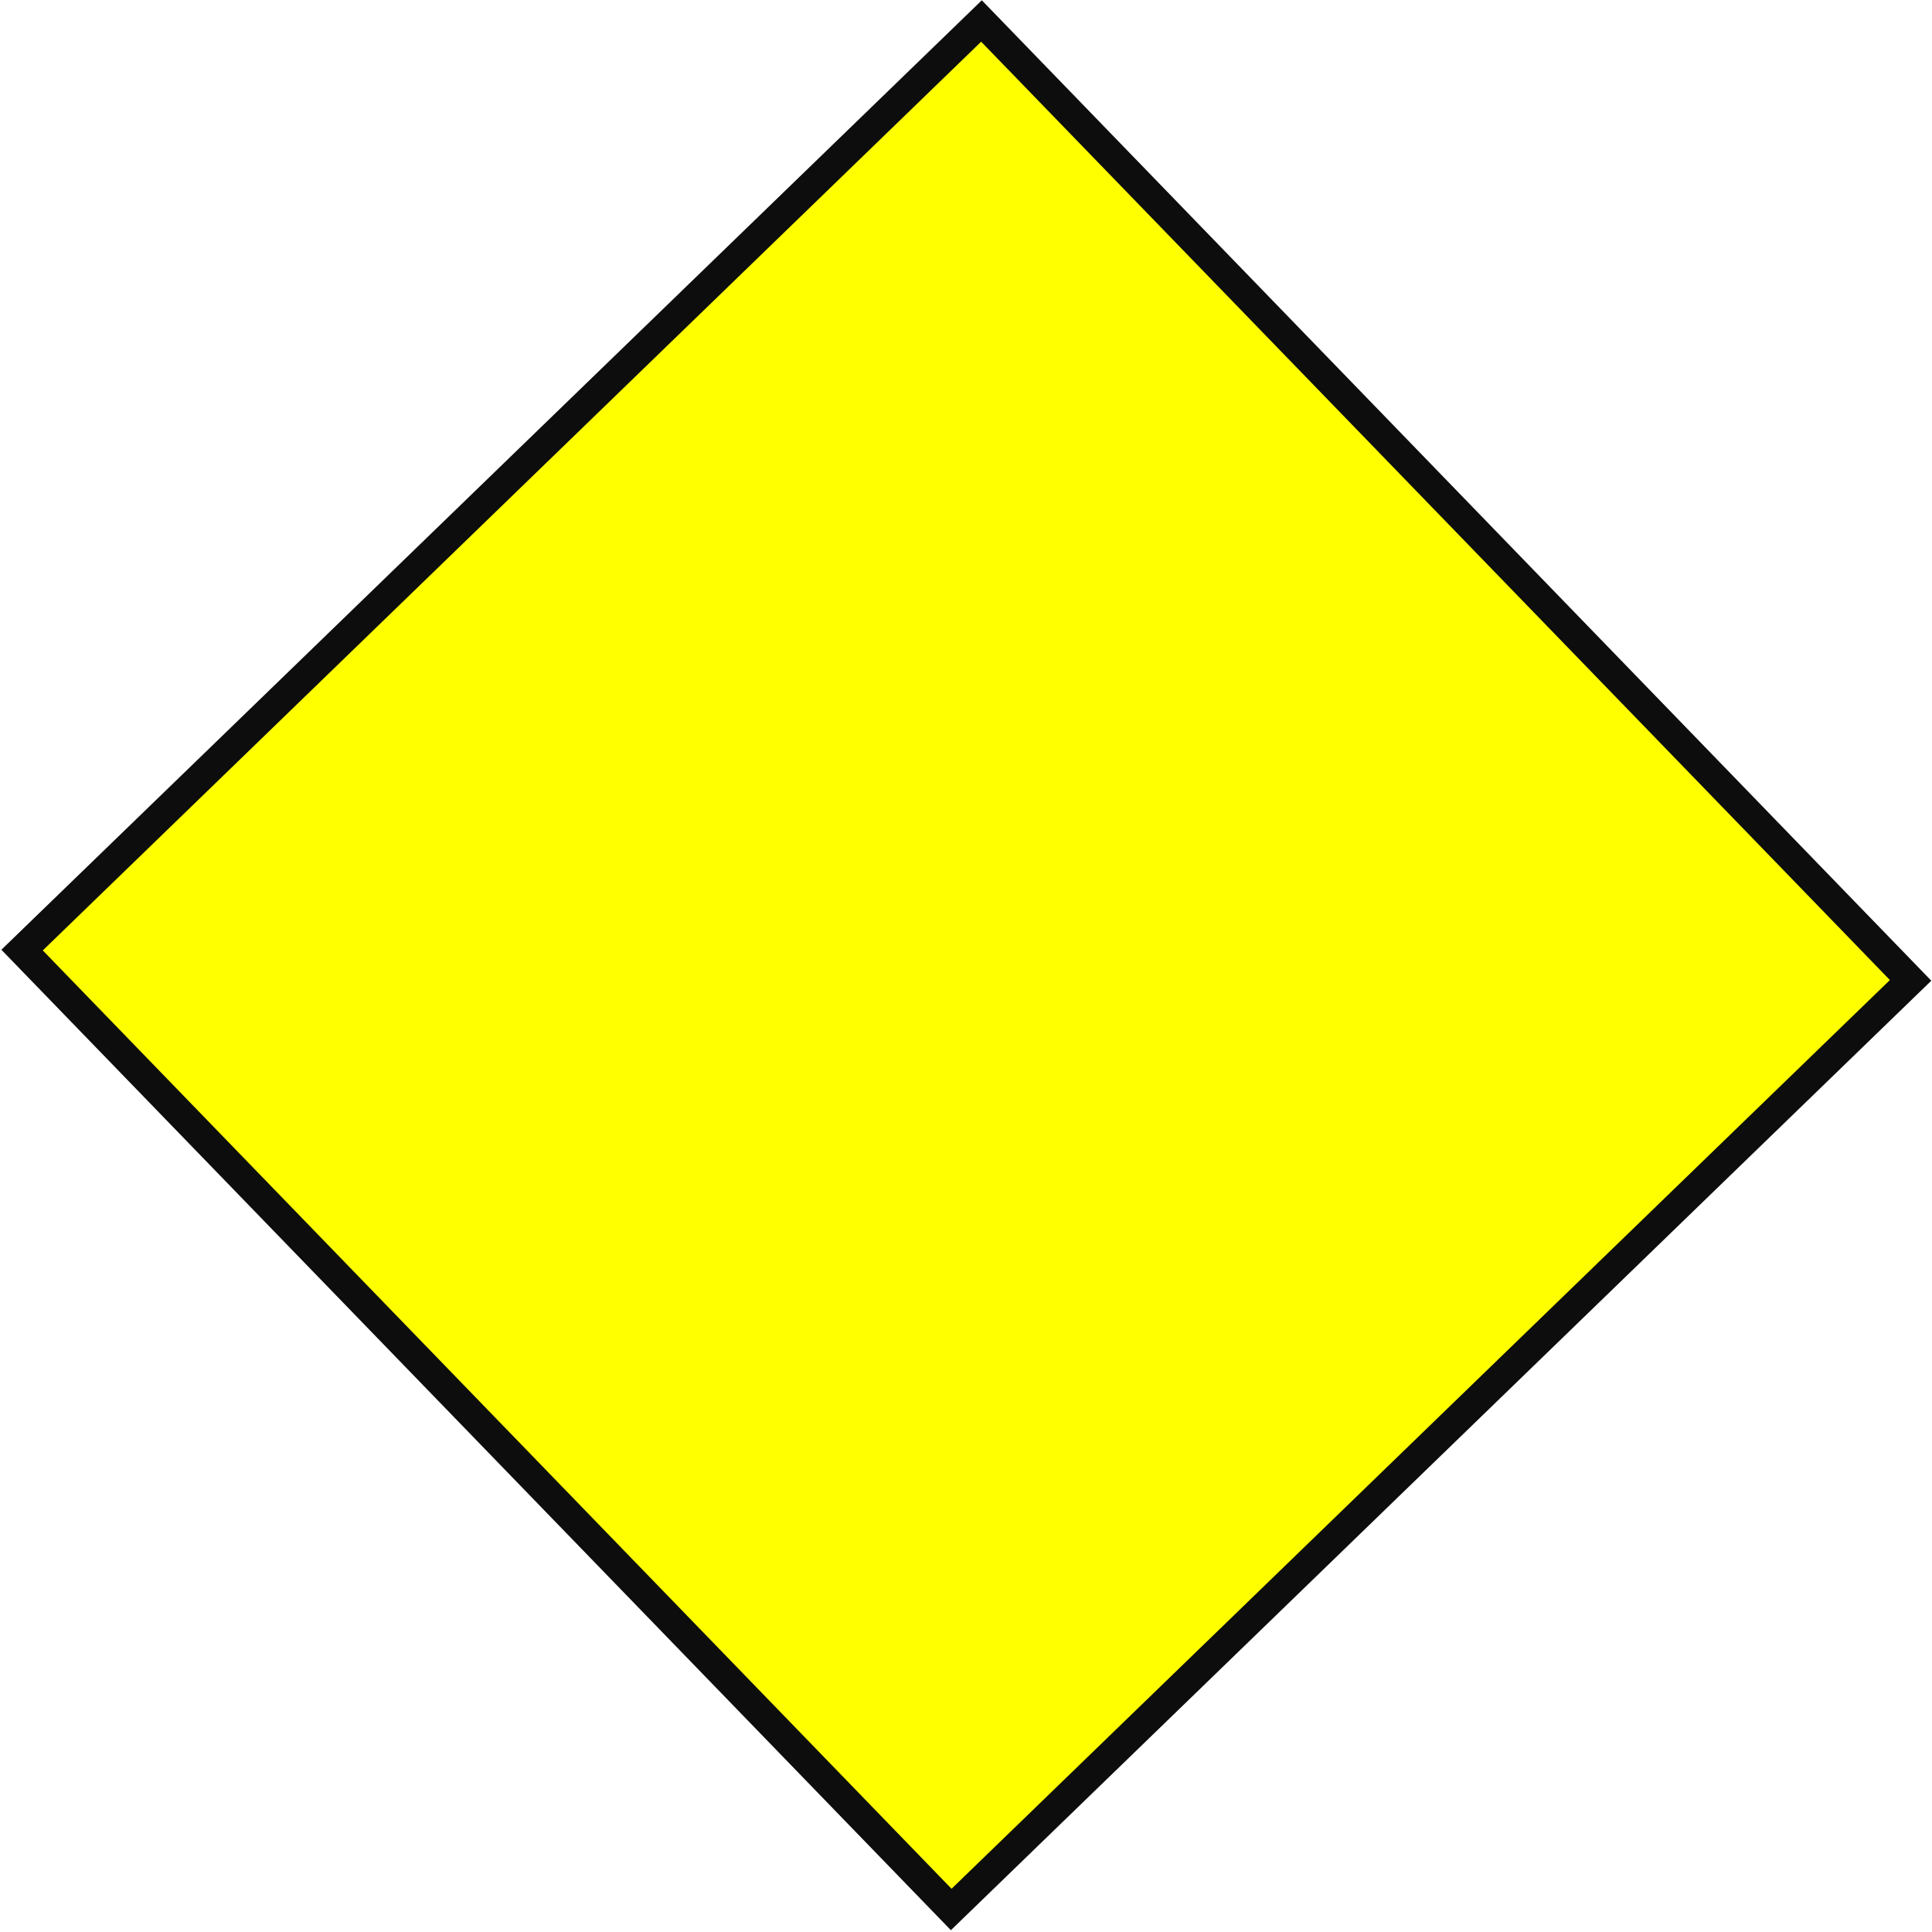
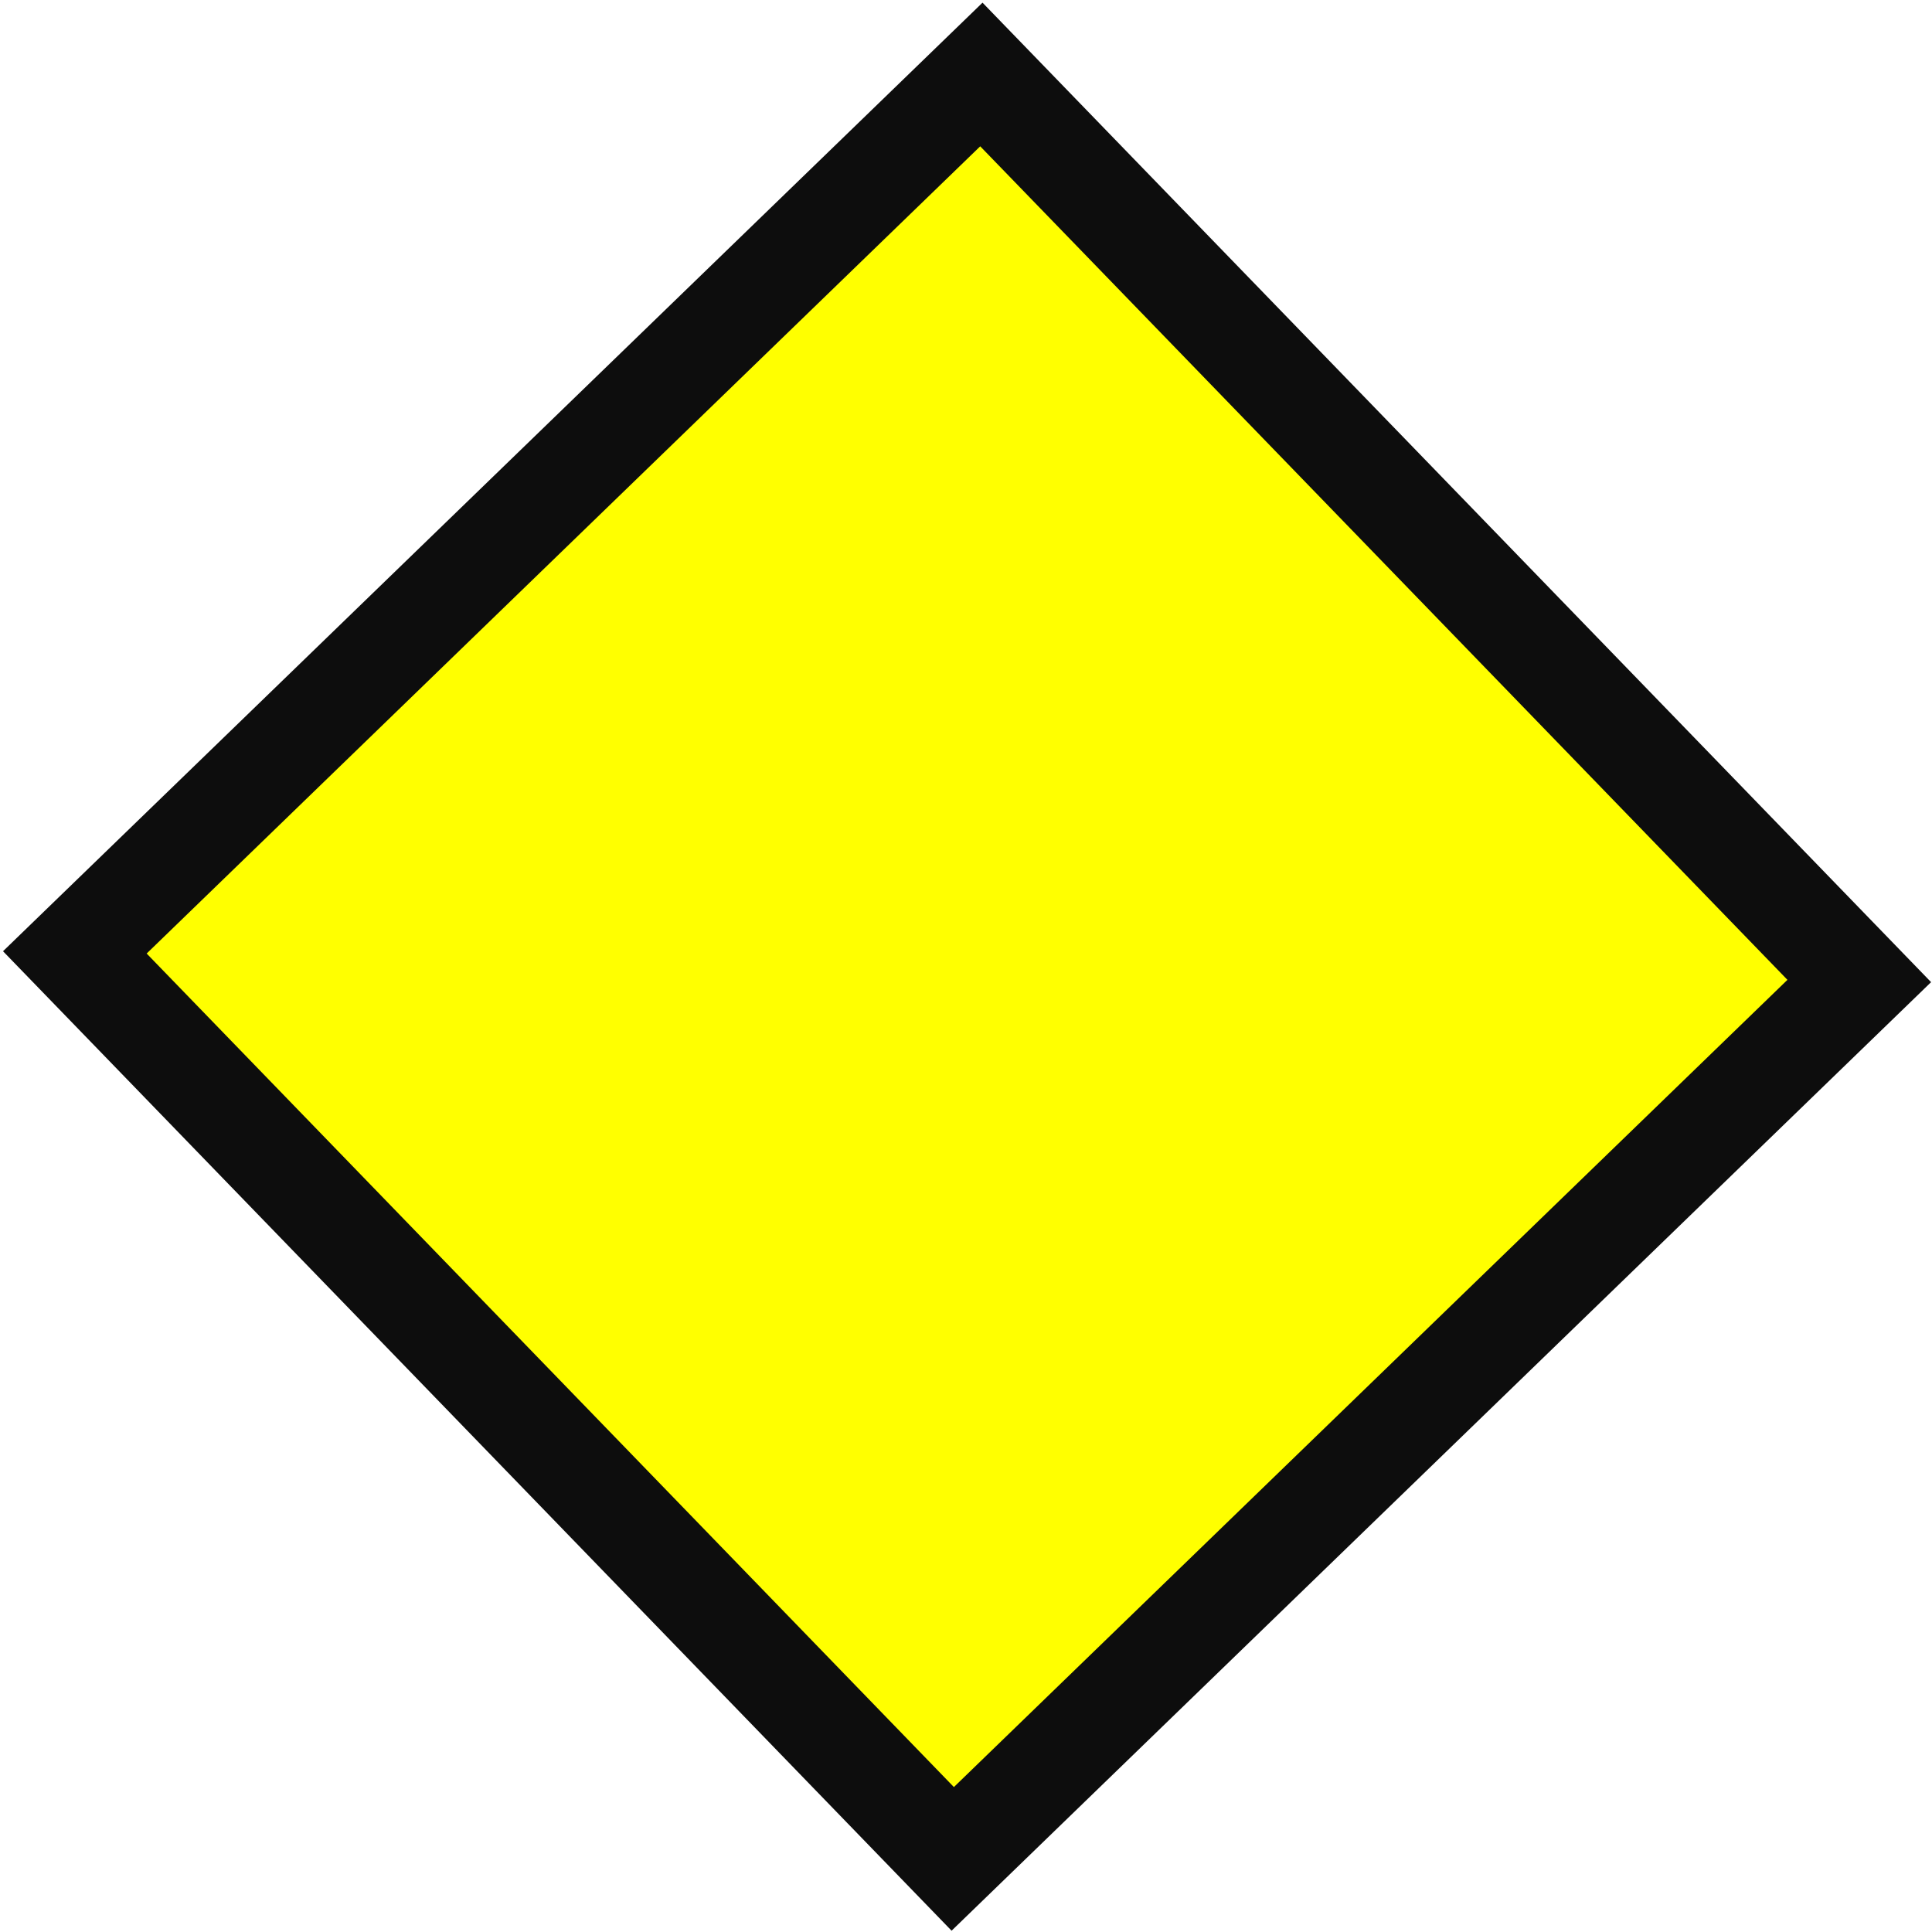
- <svg xmlns="http://www.w3.org/2000/svg" width="907" height="907" xml:space="preserve" overflow="hidden">
+ <svg xmlns="http://www.w3.org/2000/svg" width="523" height="523" xml:space="preserve" overflow="hidden">
  <defs>
    <clipPath id="clip0">
-       <rect x="999" y="984" width="907" height="907" />
+       <rect x="3203" y="238" width="523" height="523" />
    </clipPath>
  </defs>
-   <g clip-path="url(#clip0)" transform="translate(-999 -984)">
-     <path d="M1459.77 993.854 1895.95 1444.25 1445.56 1880.43 1009.37 1430.03Z" stroke="#0D0D0D" stroke-width="13.75" stroke-miterlimit="8" fill="#FFFF00" fill-rule="evenodd" />
+   <g clip-path="url(#clip0)" transform="translate(-3203 -238)">
+     <path d="M3468.66 258.165 3706.31 503.56 3460.91 741.208 3223.26 495.813Z" stroke="#0D0D0D" stroke-width="27.5" stroke-miterlimit="8" fill="#FFFF00" fill-rule="evenodd" />
  </g>
</svg>
